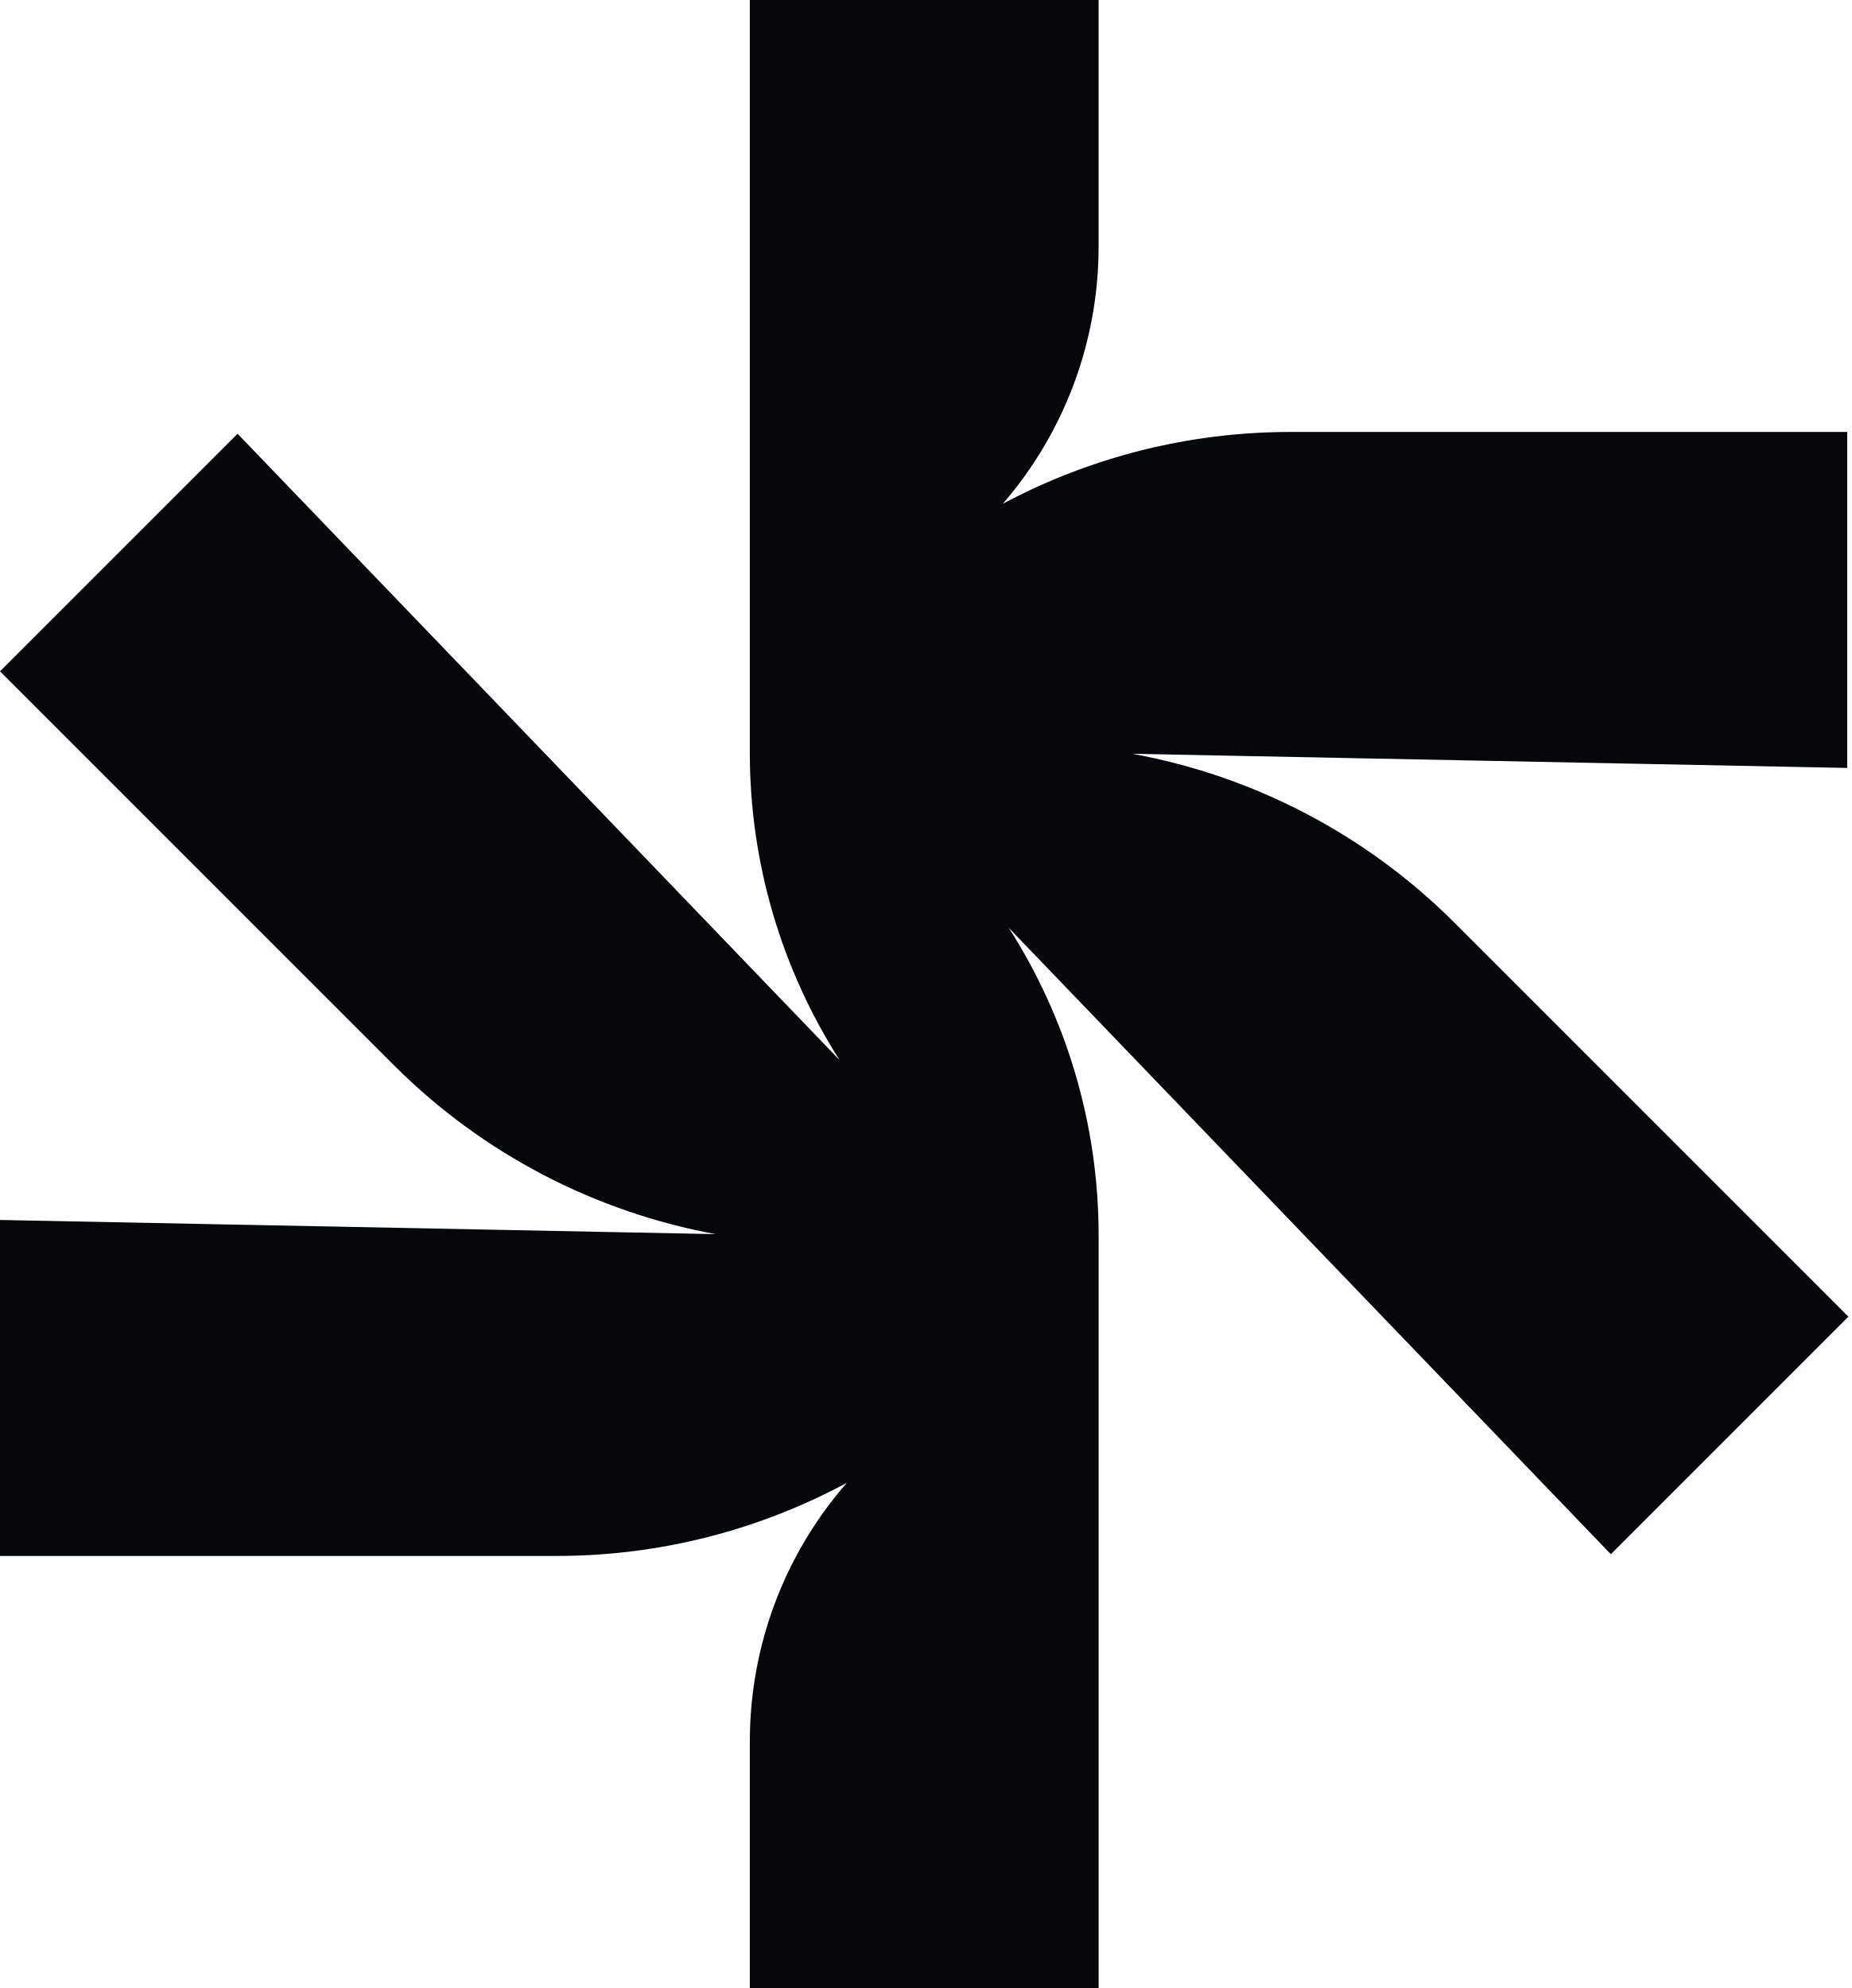
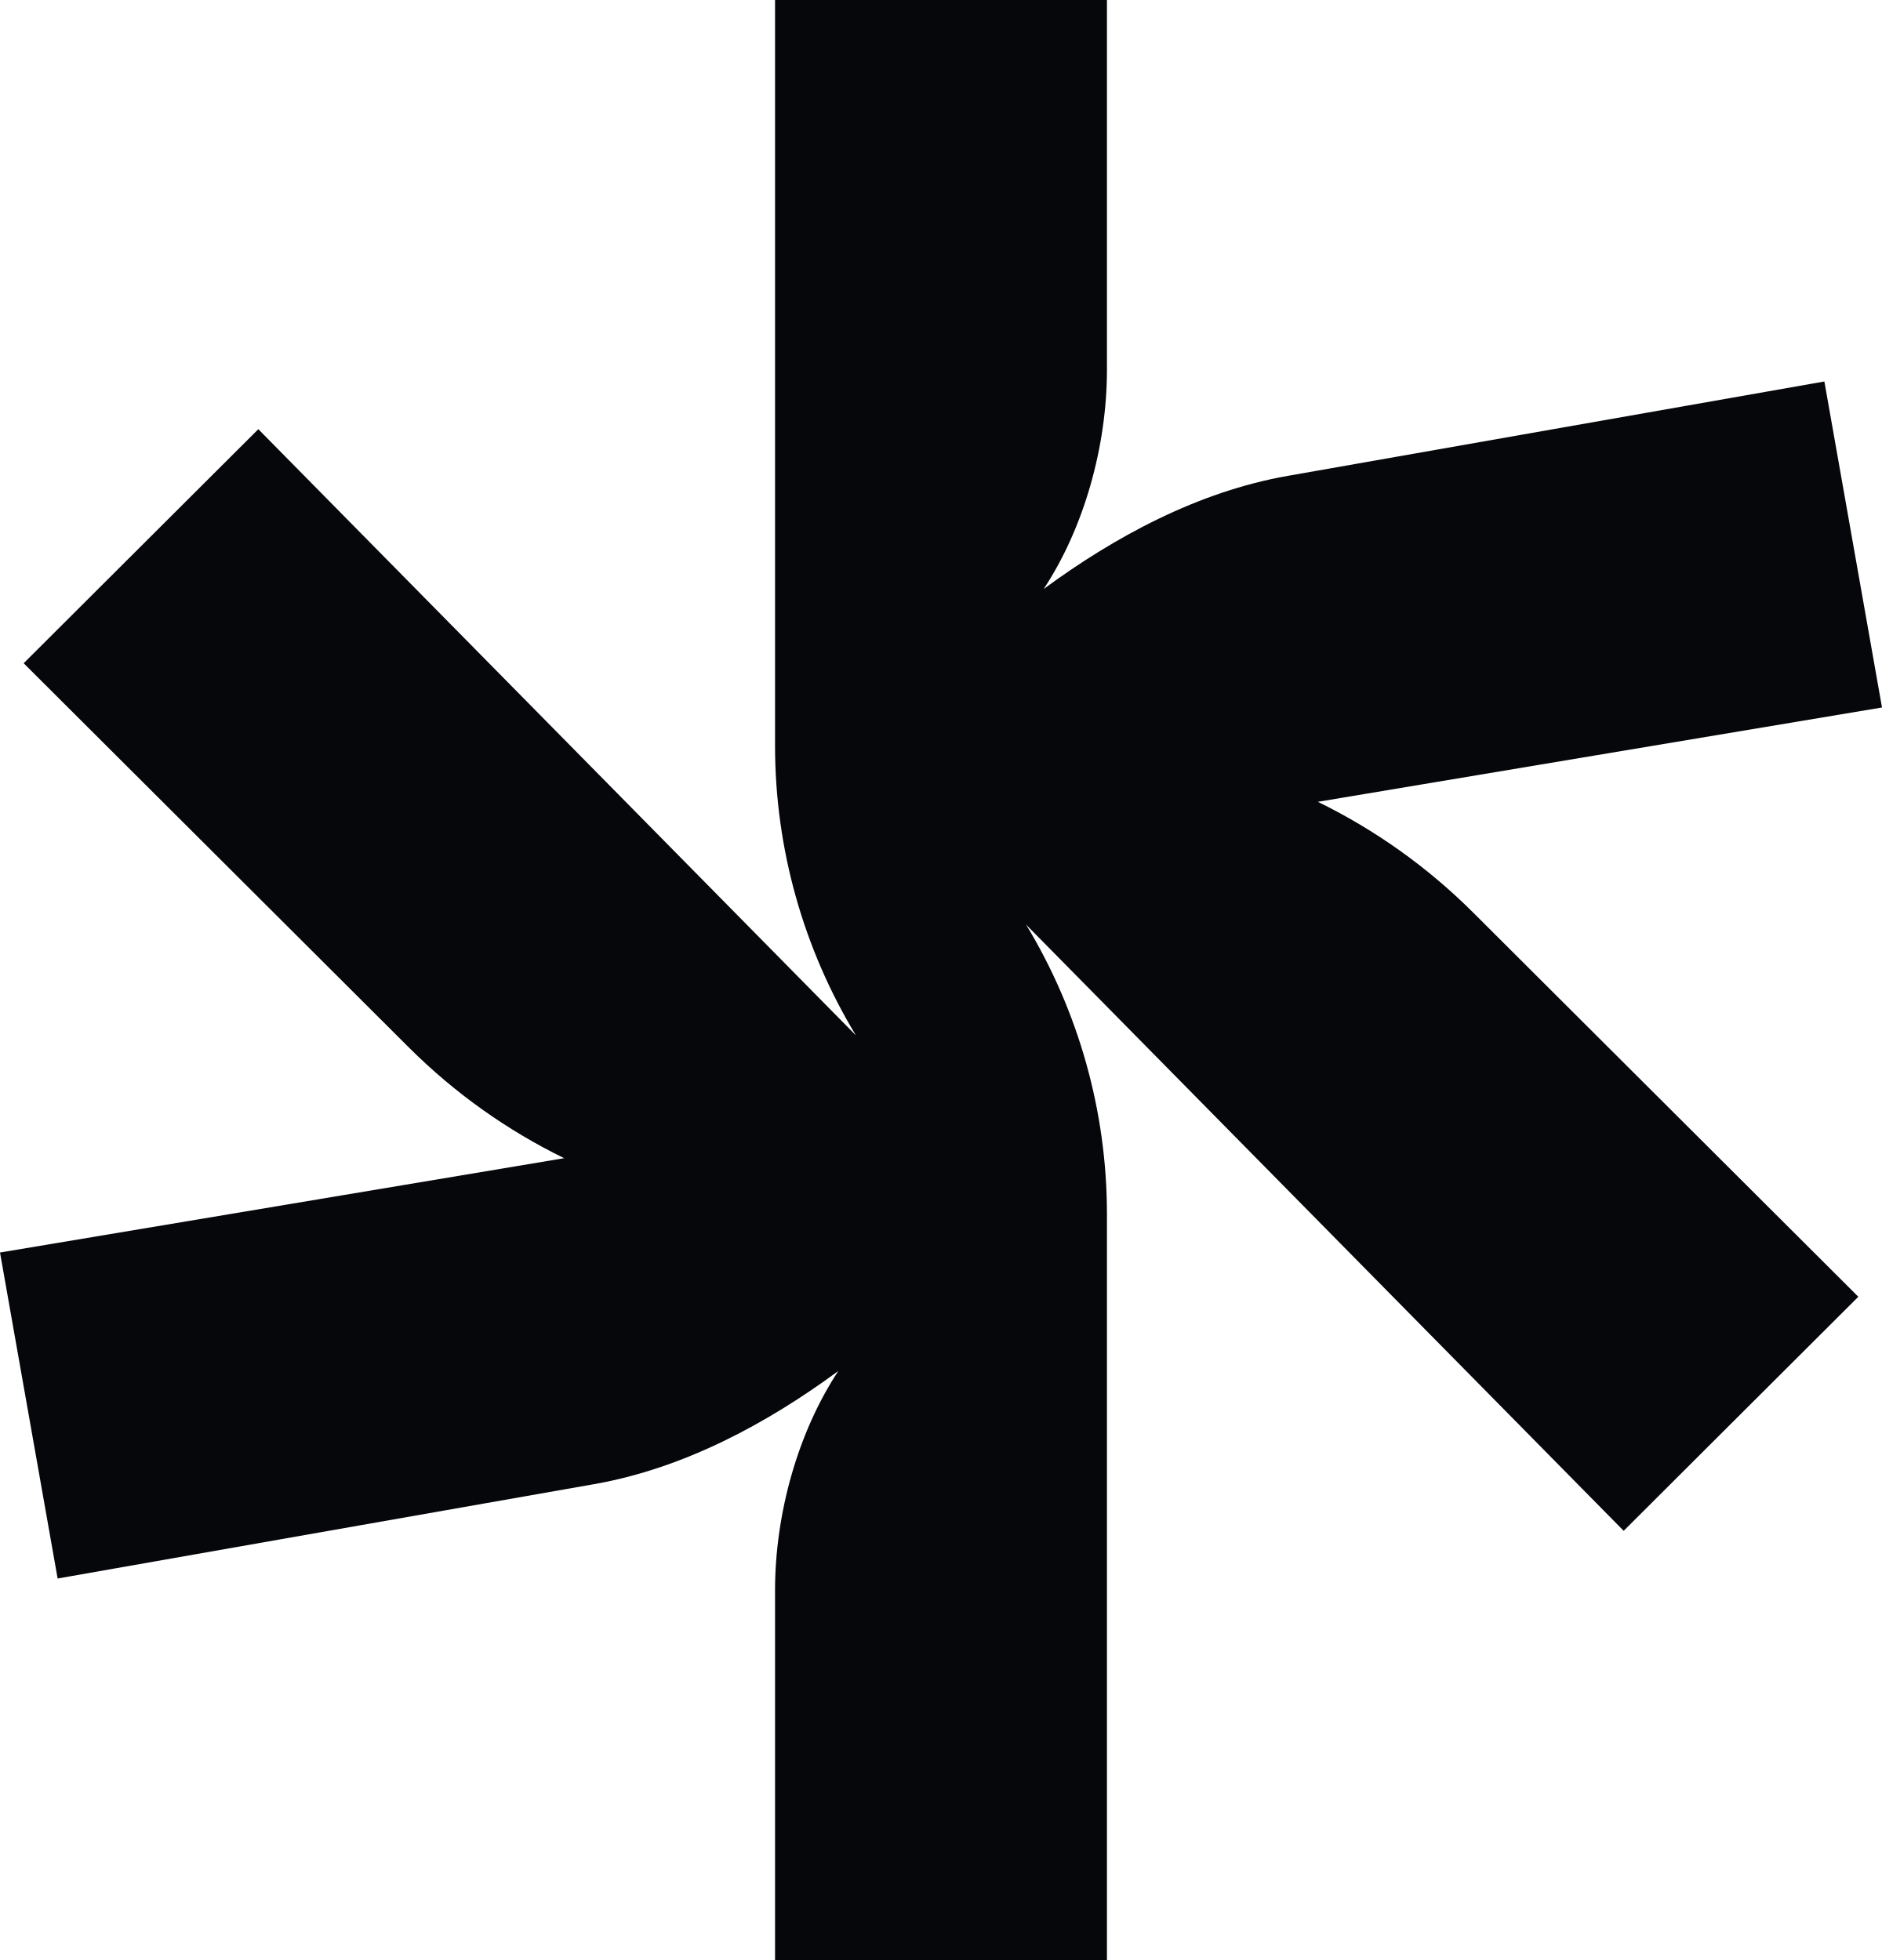
- <svg xmlns="http://www.w3.org/2000/svg" width="556" height="597" viewBox="0 0 556 597" fill="none">
-   <path d="M329.912 74.083C329.912 103.048 319.322 130.274 301.149 151.286C327.276 137.363 356.826 129.72 387.483 129.72H554.726V230.613L340.052 226.363C376.101 232.962 410.003 250.312 436.828 277.138L555.086 395.396L483.744 466.738L302.93 278.621C320.31 305.793 329.918 337.718 329.918 370.886V597H225.181V522.917C225.181 493.756 235.913 466.357 254.312 445.288C228.005 459.461 198.189 467.25 167.243 467.25H0V366.357L214.903 370.611C178.905 363.993 145.056 346.653 118.265 319.862L0.006 201.604L71.349 130.261L252.162 318.379C234.782 291.207 225.175 259.281 225.175 226.114V0H329.912V74.083Z" fill="#06070A" />
+ <svg xmlns="http://www.w3.org/2000/svg" width="216" height="225" viewBox="0 0 216 225" fill="none">
+   <path d="M127.046 0V42.443C127.046 51.228 124.423 60.586 119.784 67.616C127.923 61.623 137.466 56.445 147.806 54.626L209.386 43.793L216 81.216L151.25 92.045C157.748 95.22 163.783 99.477 169.069 104.75L213.284 148.862L186.351 175.732L117.768 106.147C123.755 116.043 127.046 127.505 127.046 139.388V225H88.953V182.557C88.953 173.772 91.576 164.414 96.215 157.384C88.076 163.377 78.534 168.555 68.194 170.374L6.614 181.207L0 143.784L64.75 132.955C58.252 129.78 52.217 125.523 46.931 120.25L2.716 76.138L29.649 49.268L98.231 118.853C92.244 108.957 88.953 97.495 88.953 85.612V0H127.046Z" fill="#06070A" />
</svg>
